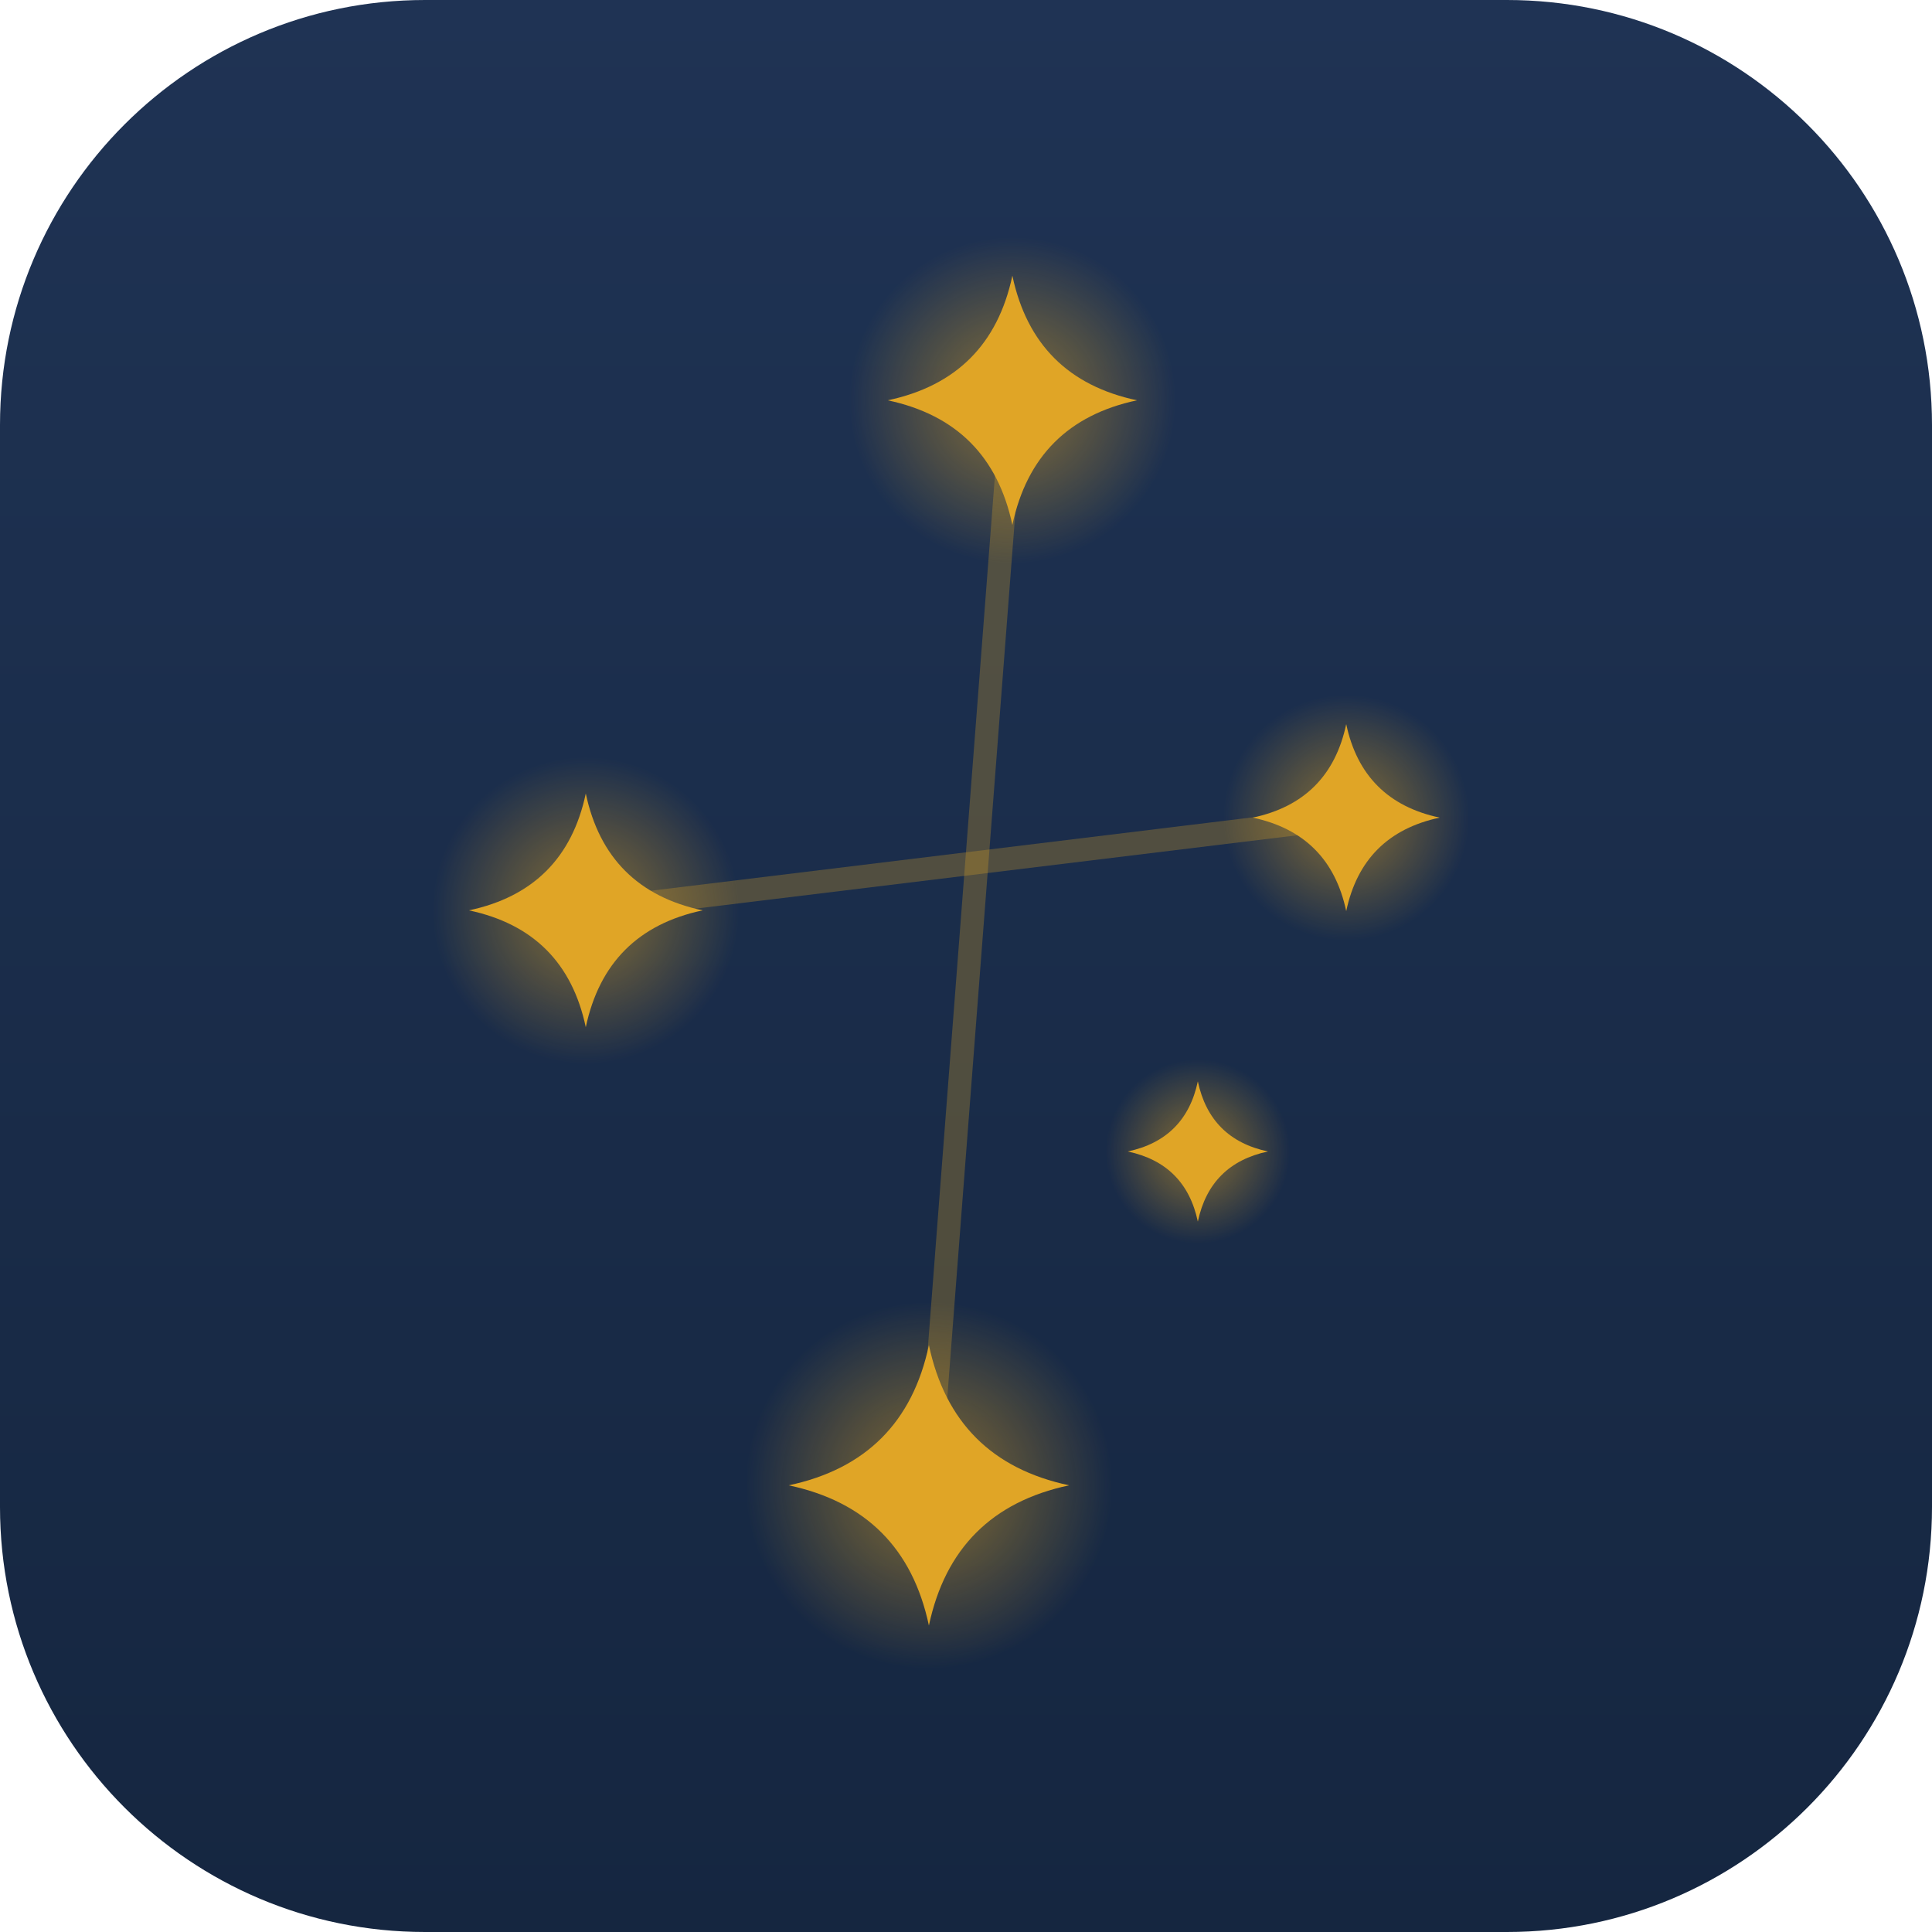
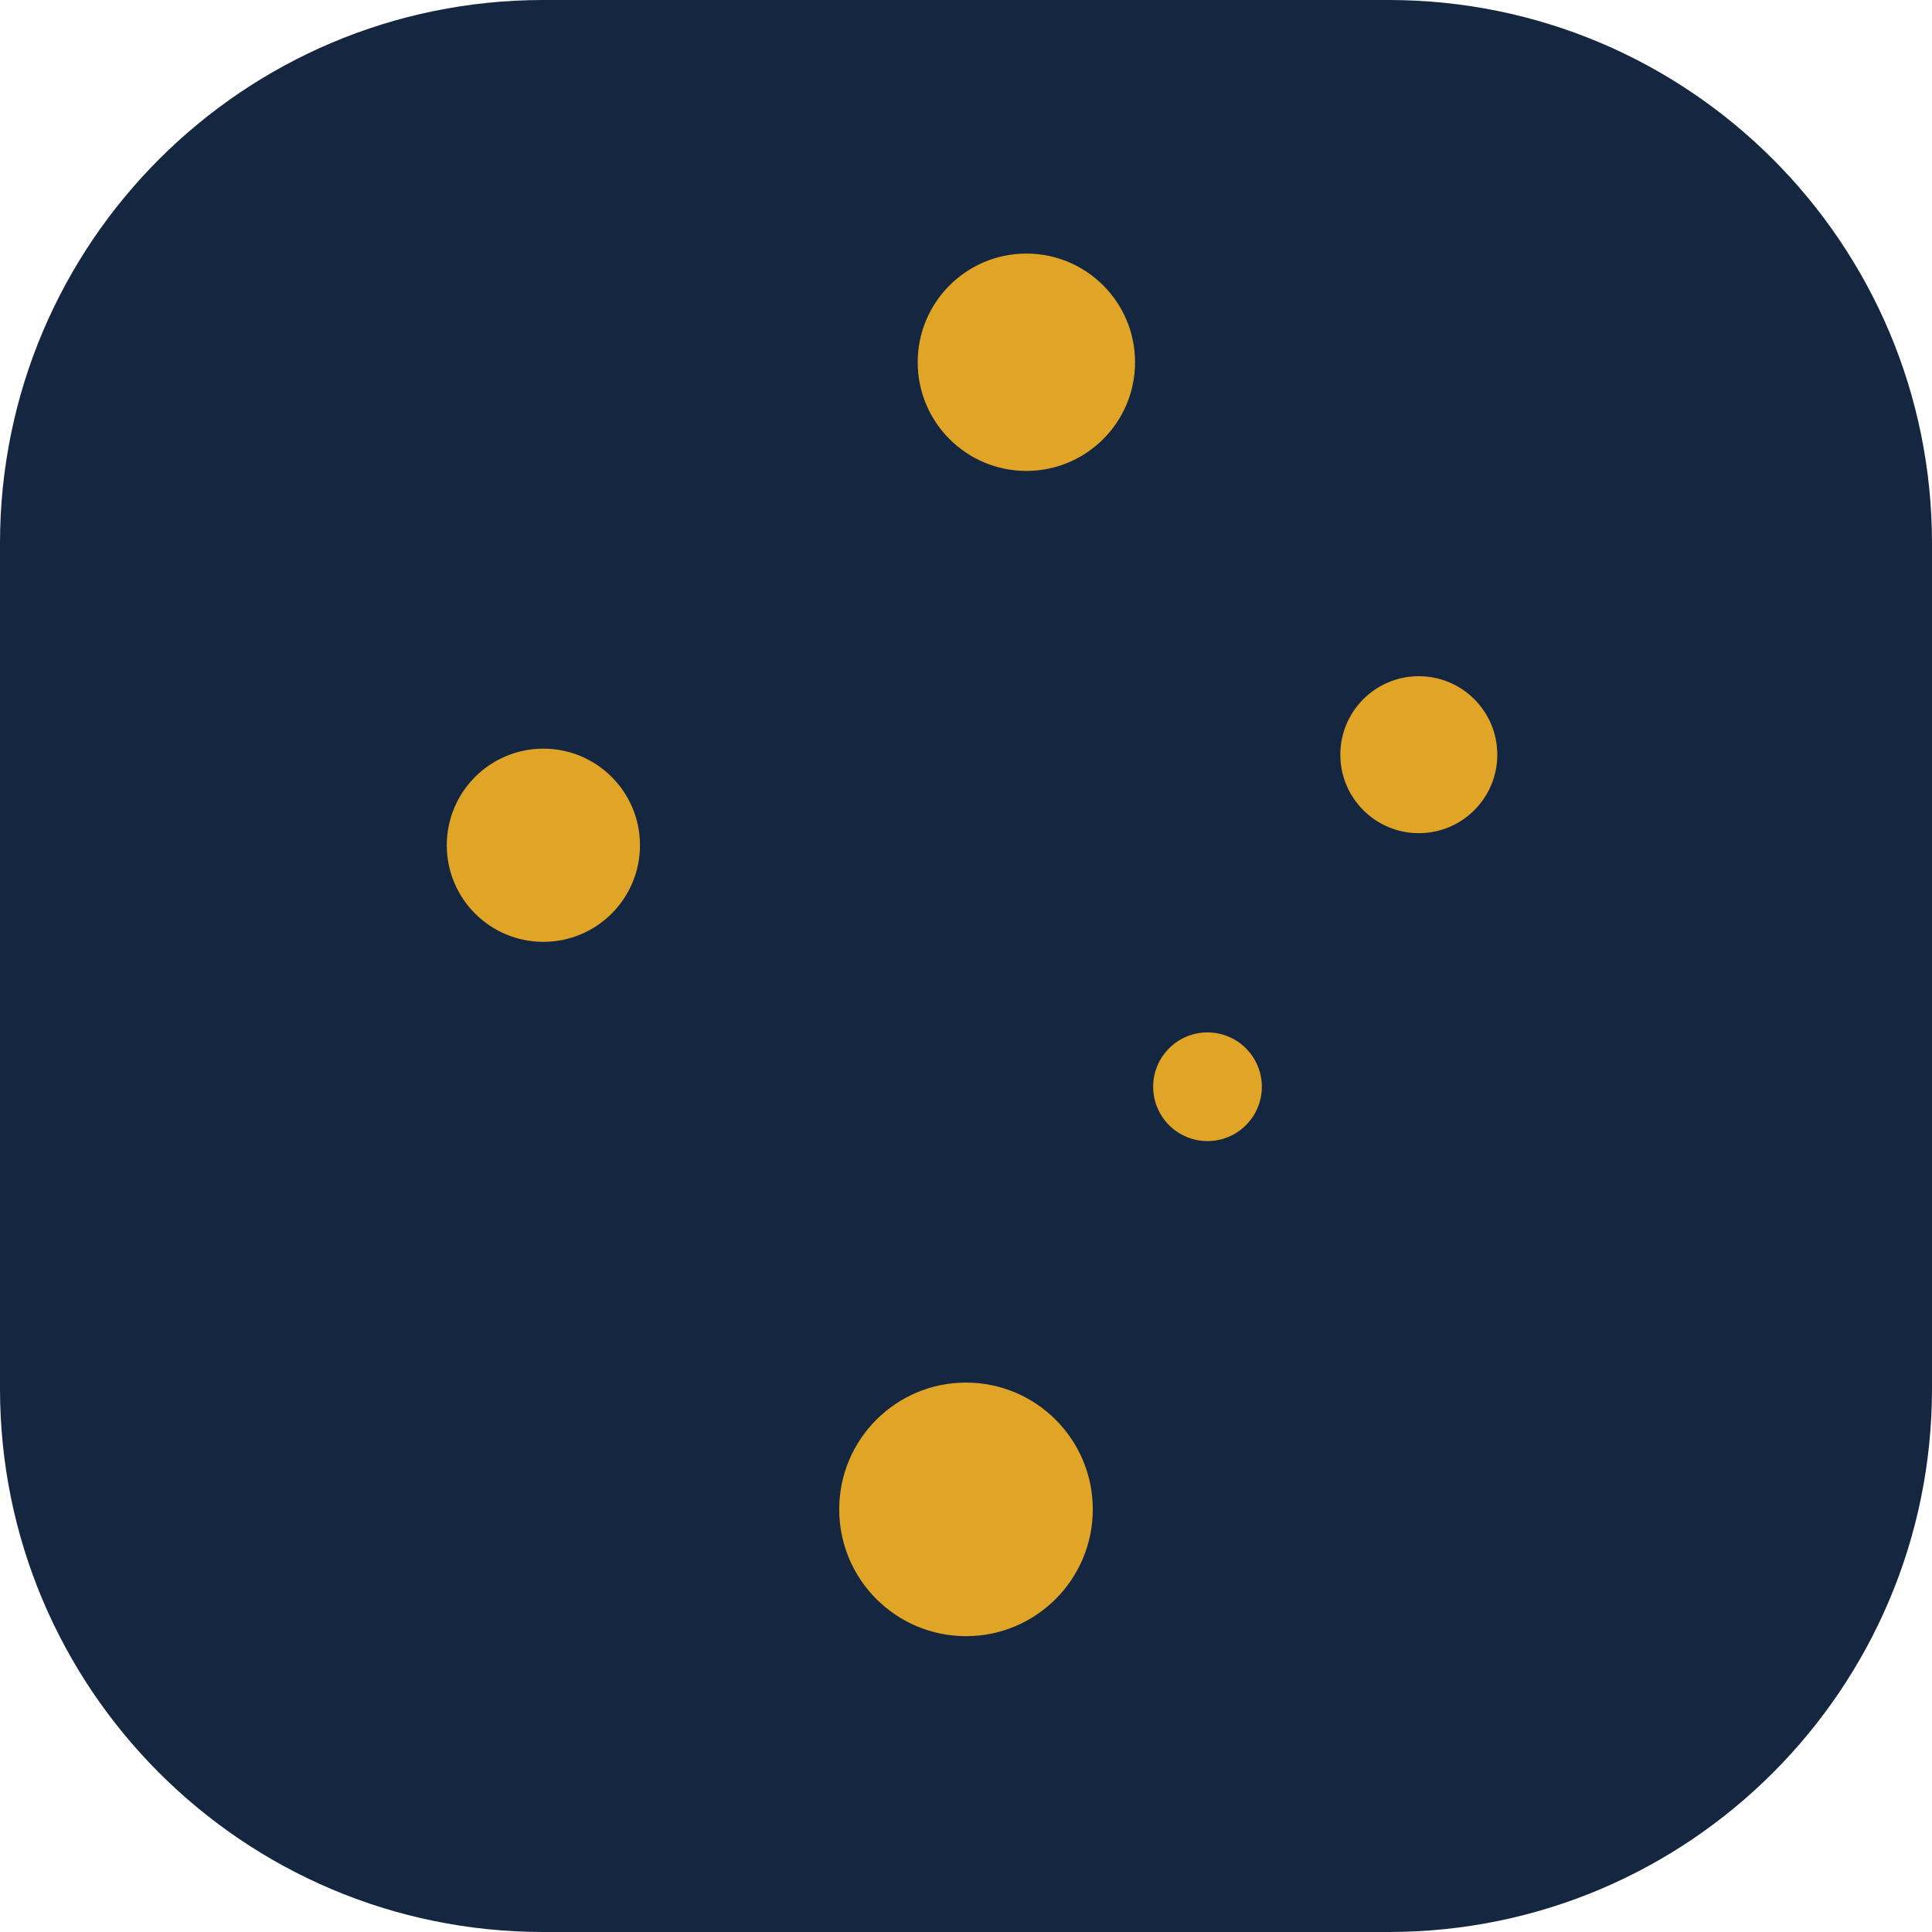
- <svg xmlns="http://www.w3.org/2000/svg" viewBox="0 0 512 512" width="512" height="512">
-   <defs>
-     <radialGradient id="g">
-       <stop offset="0" stop-color="#e0a526" stop-opacity="0.55" />
-       <stop offset="1" stop-color="#e0a526" stop-opacity="0" />
-     </radialGradient>
-     <linearGradient id="bg" x1="0" y1="0" x2="0" y2="1">
-       <stop offset="0" stop-color="#1f3354" />
-       <stop offset="1" stop-color="#152640" />
-     </linearGradient>
-   </defs>
-   <rect width="512" height="512" rx="112.64" fill="url(#bg)" />
-   <line x1="268.288" y1="106.086" x2="246.17" y2="393.626" stroke="#e0a526" stroke-opacity="0.28" stroke-width="6.144" stroke-linecap="round" />
-   <line x1="155.238" y1="241.254" x2="356.762" y2="216.678" stroke="#e0a526" stroke-opacity="0.28" stroke-width="6.144" stroke-linecap="round" />
-   <circle cx="246.17" cy="393.626" r="48.771" fill="url(#g)" />
-   <path d="M246.17,356.467 Q252.672,387.123 283.329,393.626 Q252.672,400.128 246.17,430.785 Q239.667,400.128 209.011,393.626 Q239.667,387.123 246.17,356.467Z" fill="#e0a526" />
-   <circle cx="155.238" cy="241.254" r="40.643" fill="url(#g)" />
-   <path d="M155.238,210.289 Q160.657,235.835 186.204,241.254 Q160.657,246.673 155.238,272.22 Q149.819,246.673 124.273,241.254 Q149.819,235.835 155.238,210.289Z" fill="#e0a526" />
-   <circle cx="268.288" cy="106.086" r="43.352" fill="url(#g)" />
-   <path d="M268.288,73.056 Q274.068,100.306 301.318,106.086 Q274.068,111.867 268.288,139.117 Q262.508,111.867 235.258,106.086 Q262.508,100.306 268.288,73.056Z" fill="#e0a526" />
-   <circle cx="356.762" cy="216.678" r="32.514" fill="url(#g)" />
-   <path d="M356.762,191.906 Q361.097,212.343 381.534,216.678 Q361.097,221.014 356.762,241.451 Q352.426,221.014 331.989,216.678 Q352.426,212.343 356.762,191.906Z" fill="#e0a526" />
-   <circle cx="317.44" cy="305.152" r="24.386" fill="url(#g)" />
-   <path d="M317.44,286.573 Q320.691,301.901 336.019,305.152 Q320.691,308.403 317.44,323.731 Q314.189,308.403 298.861,305.152 Q314.189,301.901 317.44,286.573Z" fill="#e0a526" />
+ <svg xmlns="http://www.w3.org/2000/svg" viewBox="0 0 32 32" width="512" height="512">
+   <rect width="32" height="32" rx="9" fill="#152640" />
+   <circle cx="16" cy="25" r="2.1" fill="#e0a526" />
+   <circle cx="9" cy="14" r="1.6" fill="#e0a526" />
+   <circle cx="17" cy="6" r="1.8" fill="#e0a526" />
+   <circle cx="23.5" cy="12.5" r="1.3" fill="#e0a526" />
+   <circle cx="20" cy="18" r="0.9" fill="#e0a526" />
</svg>
